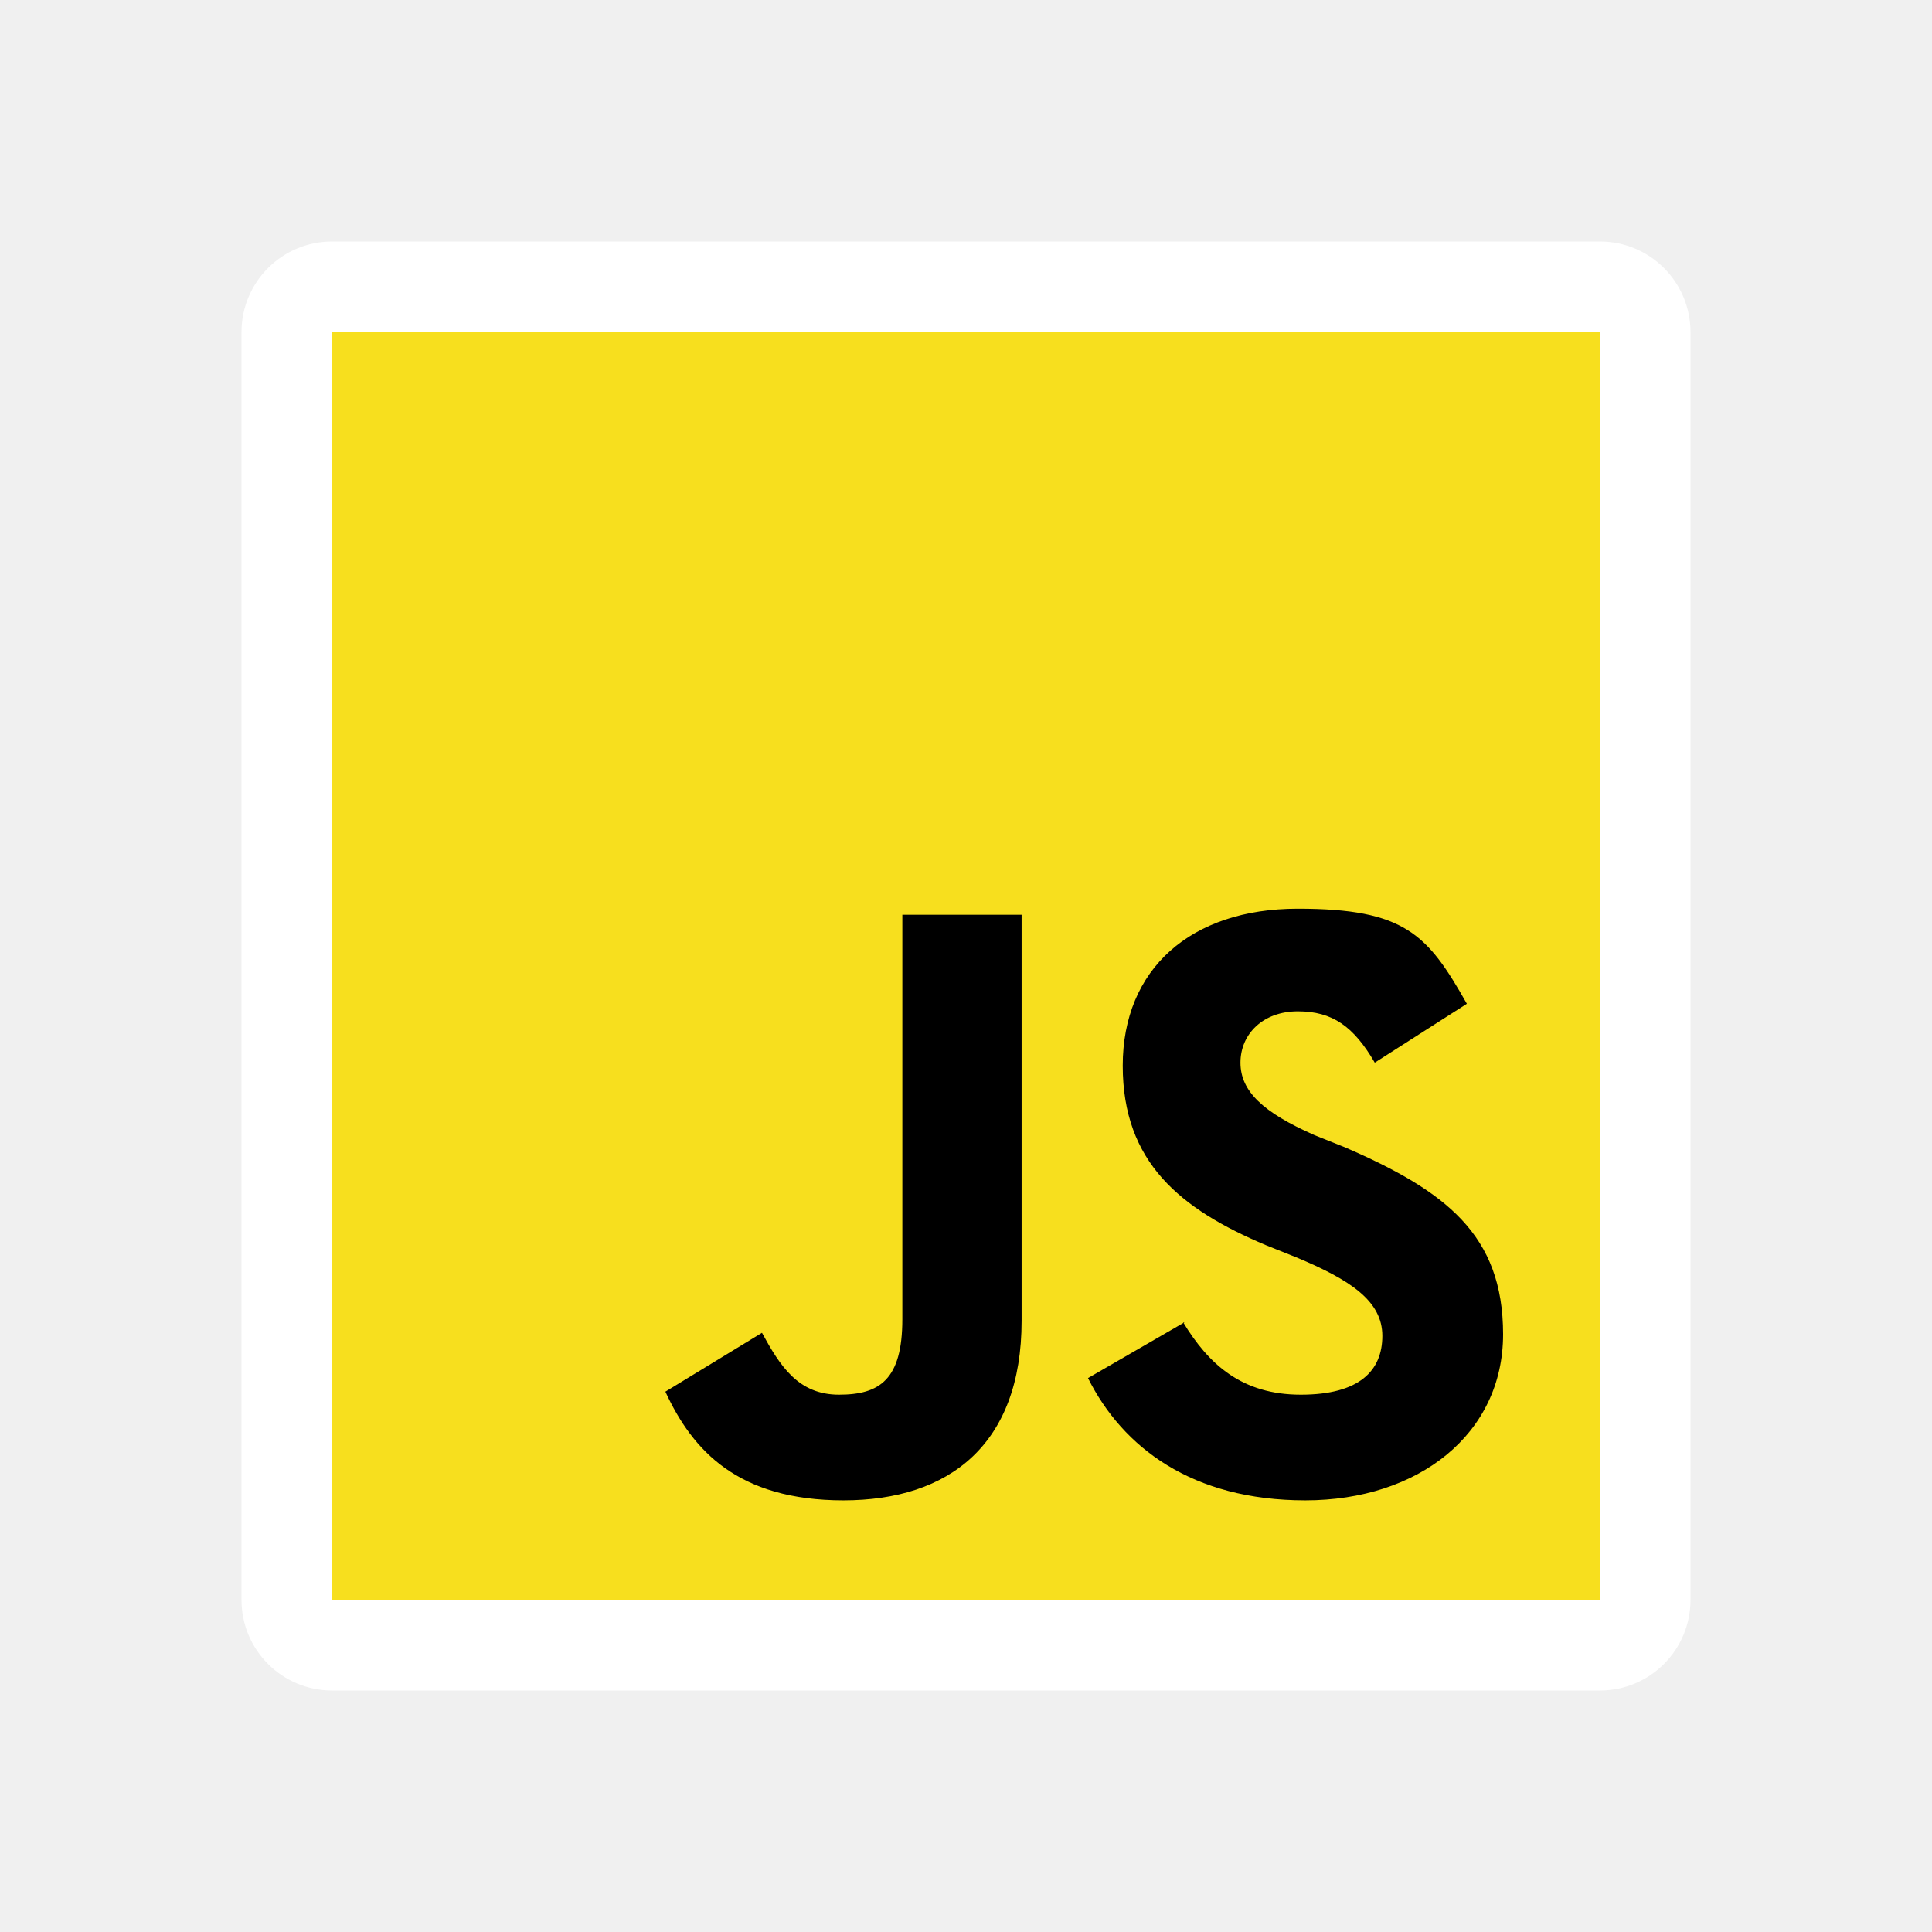
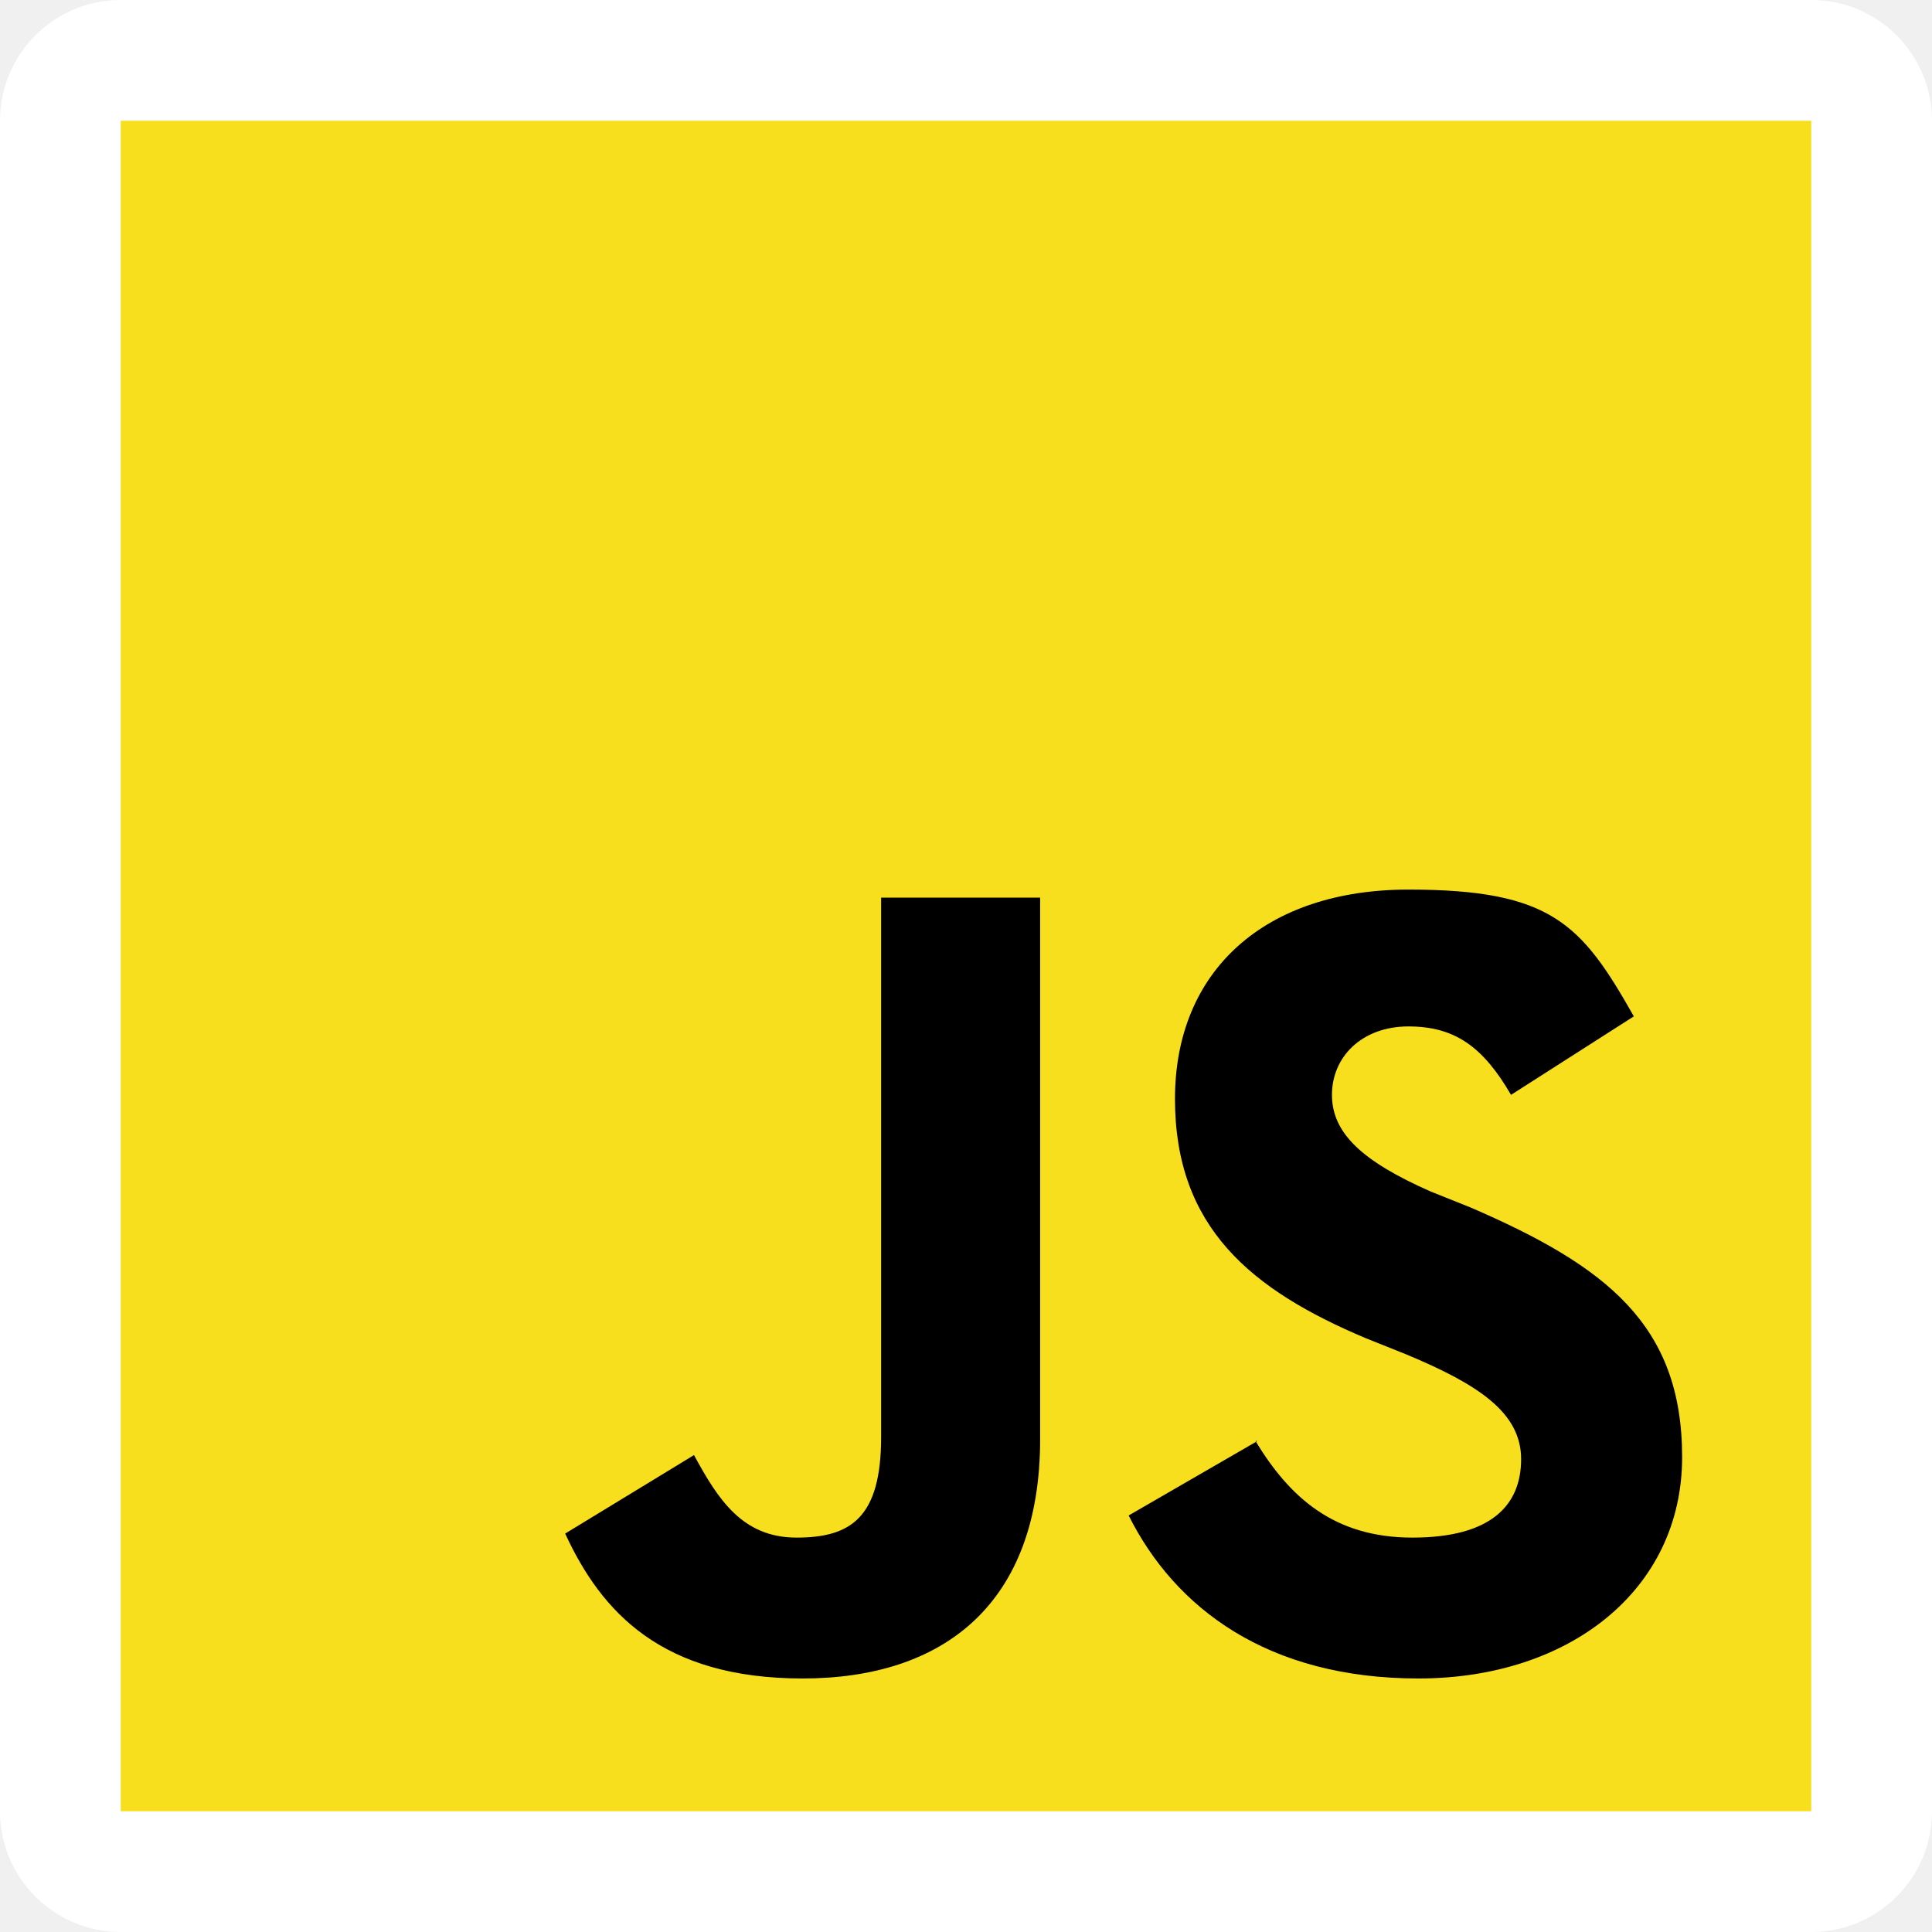
- <svg xmlns="http://www.w3.org/2000/svg" width="96" height="96" viewBox="0 0 96 96" fill="none">
-   <g clip-path="url(#clip0_2286_1027)">
-     <path d="M79.5 12H16.5C14.015 12 12 14.015 12 16.5V79.5C12 81.985 14.015 84 16.5 84H79.5C81.985 84 84 81.985 84 79.5V16.5C84 14.015 81.985 12 79.5 12Z" fill="white" />
-     <path d="M79.5 16.5H16.5V79.5H79.5V16.5Z" fill="#F7DF1E" />
-     <path d="M58.788 65.702C60.062 67.802 61.712 69.302 64.638 69.302C67.562 69.302 68.688 68.102 68.688 66.377C68.688 64.652 67.112 63.602 64.412 62.477L62.913 61.877C58.638 60.077 55.788 57.752 55.788 52.952C55.788 48.152 59.163 45.152 64.487 45.152C69.812 45.152 70.938 46.427 72.888 49.877L68.312 52.802C67.263 51.002 66.213 50.252 64.487 50.252C62.763 50.252 61.638 51.377 61.638 52.802C61.638 54.227 62.763 55.277 65.312 56.402L66.812 57.002C71.838 59.177 74.688 61.352 74.688 66.302C74.688 71.252 70.487 74.552 64.862 74.552C59.237 74.552 55.788 71.927 54.062 68.477L58.862 65.702H58.788ZM37.862 66.227C38.763 67.877 39.663 69.302 41.688 69.302C43.712 69.302 44.837 68.552 44.837 65.552V45.452H50.763V65.627C50.763 71.777 47.163 74.552 41.913 74.552C36.663 74.552 34.413 72.077 33.062 69.152L37.862 66.227Z" fill="black" />
+ <svg xmlns="http://www.w3.org/2000/svg" width="72" height="72" viewBox="0 0 72 72" fill="none">
+   <g clip-path="url(#clip0_2282_557)">
+     <path d="M67.5 0H4.5C2.015 0 0 2.015 0 4.5V67.5C0 69.985 2.015 72 4.5 72H67.5C69.985 72 72 69.985 72 67.5V4.5C72 2.015 69.985 0 67.5 0Z" fill="white" />
+     <path d="M67.5 4.5H4.5V67.5H67.5V4.5Z" fill="#F7DF1E" />
+     <path d="M46.788 53.702C48.062 55.802 49.712 57.302 52.638 57.302C55.562 57.302 56.688 56.102 56.688 54.377C56.688 52.652 55.112 51.602 52.413 50.477L50.913 49.877C46.638 48.077 43.788 45.752 43.788 40.952C43.788 36.152 47.163 33.152 52.487 33.152C57.812 33.152 58.938 34.427 60.888 37.877L56.312 40.802C55.263 39.002 54.212 38.252 52.487 38.252C50.763 38.252 49.638 39.377 49.638 40.802C49.638 42.227 50.763 43.277 53.312 44.402L54.812 45.002C59.837 47.177 62.688 49.352 62.688 54.302C62.688 59.252 58.487 62.552 52.862 62.552C47.237 62.552 43.788 59.927 42.062 56.477L46.862 53.702H46.788ZM25.863 54.227C26.762 55.877 27.663 57.302 29.688 57.302C31.712 57.302 32.837 56.552 32.837 53.552V33.452H38.763V53.627C38.763 59.777 35.163 62.552 29.913 62.552C24.663 62.552 22.413 60.077 21.062 57.152L25.863 54.227Z" fill="black" />
  </g>
  <defs>
-     <clipPath id="clip0_2286_1027">
-       <rect width="72" height="72" fill="white" transform="translate(12 12)" />
+     <clipPath id="clip0_2282_557">
+       <rect width="72" height="72" fill="white" />
    </clipPath>
  </defs>
</svg>
